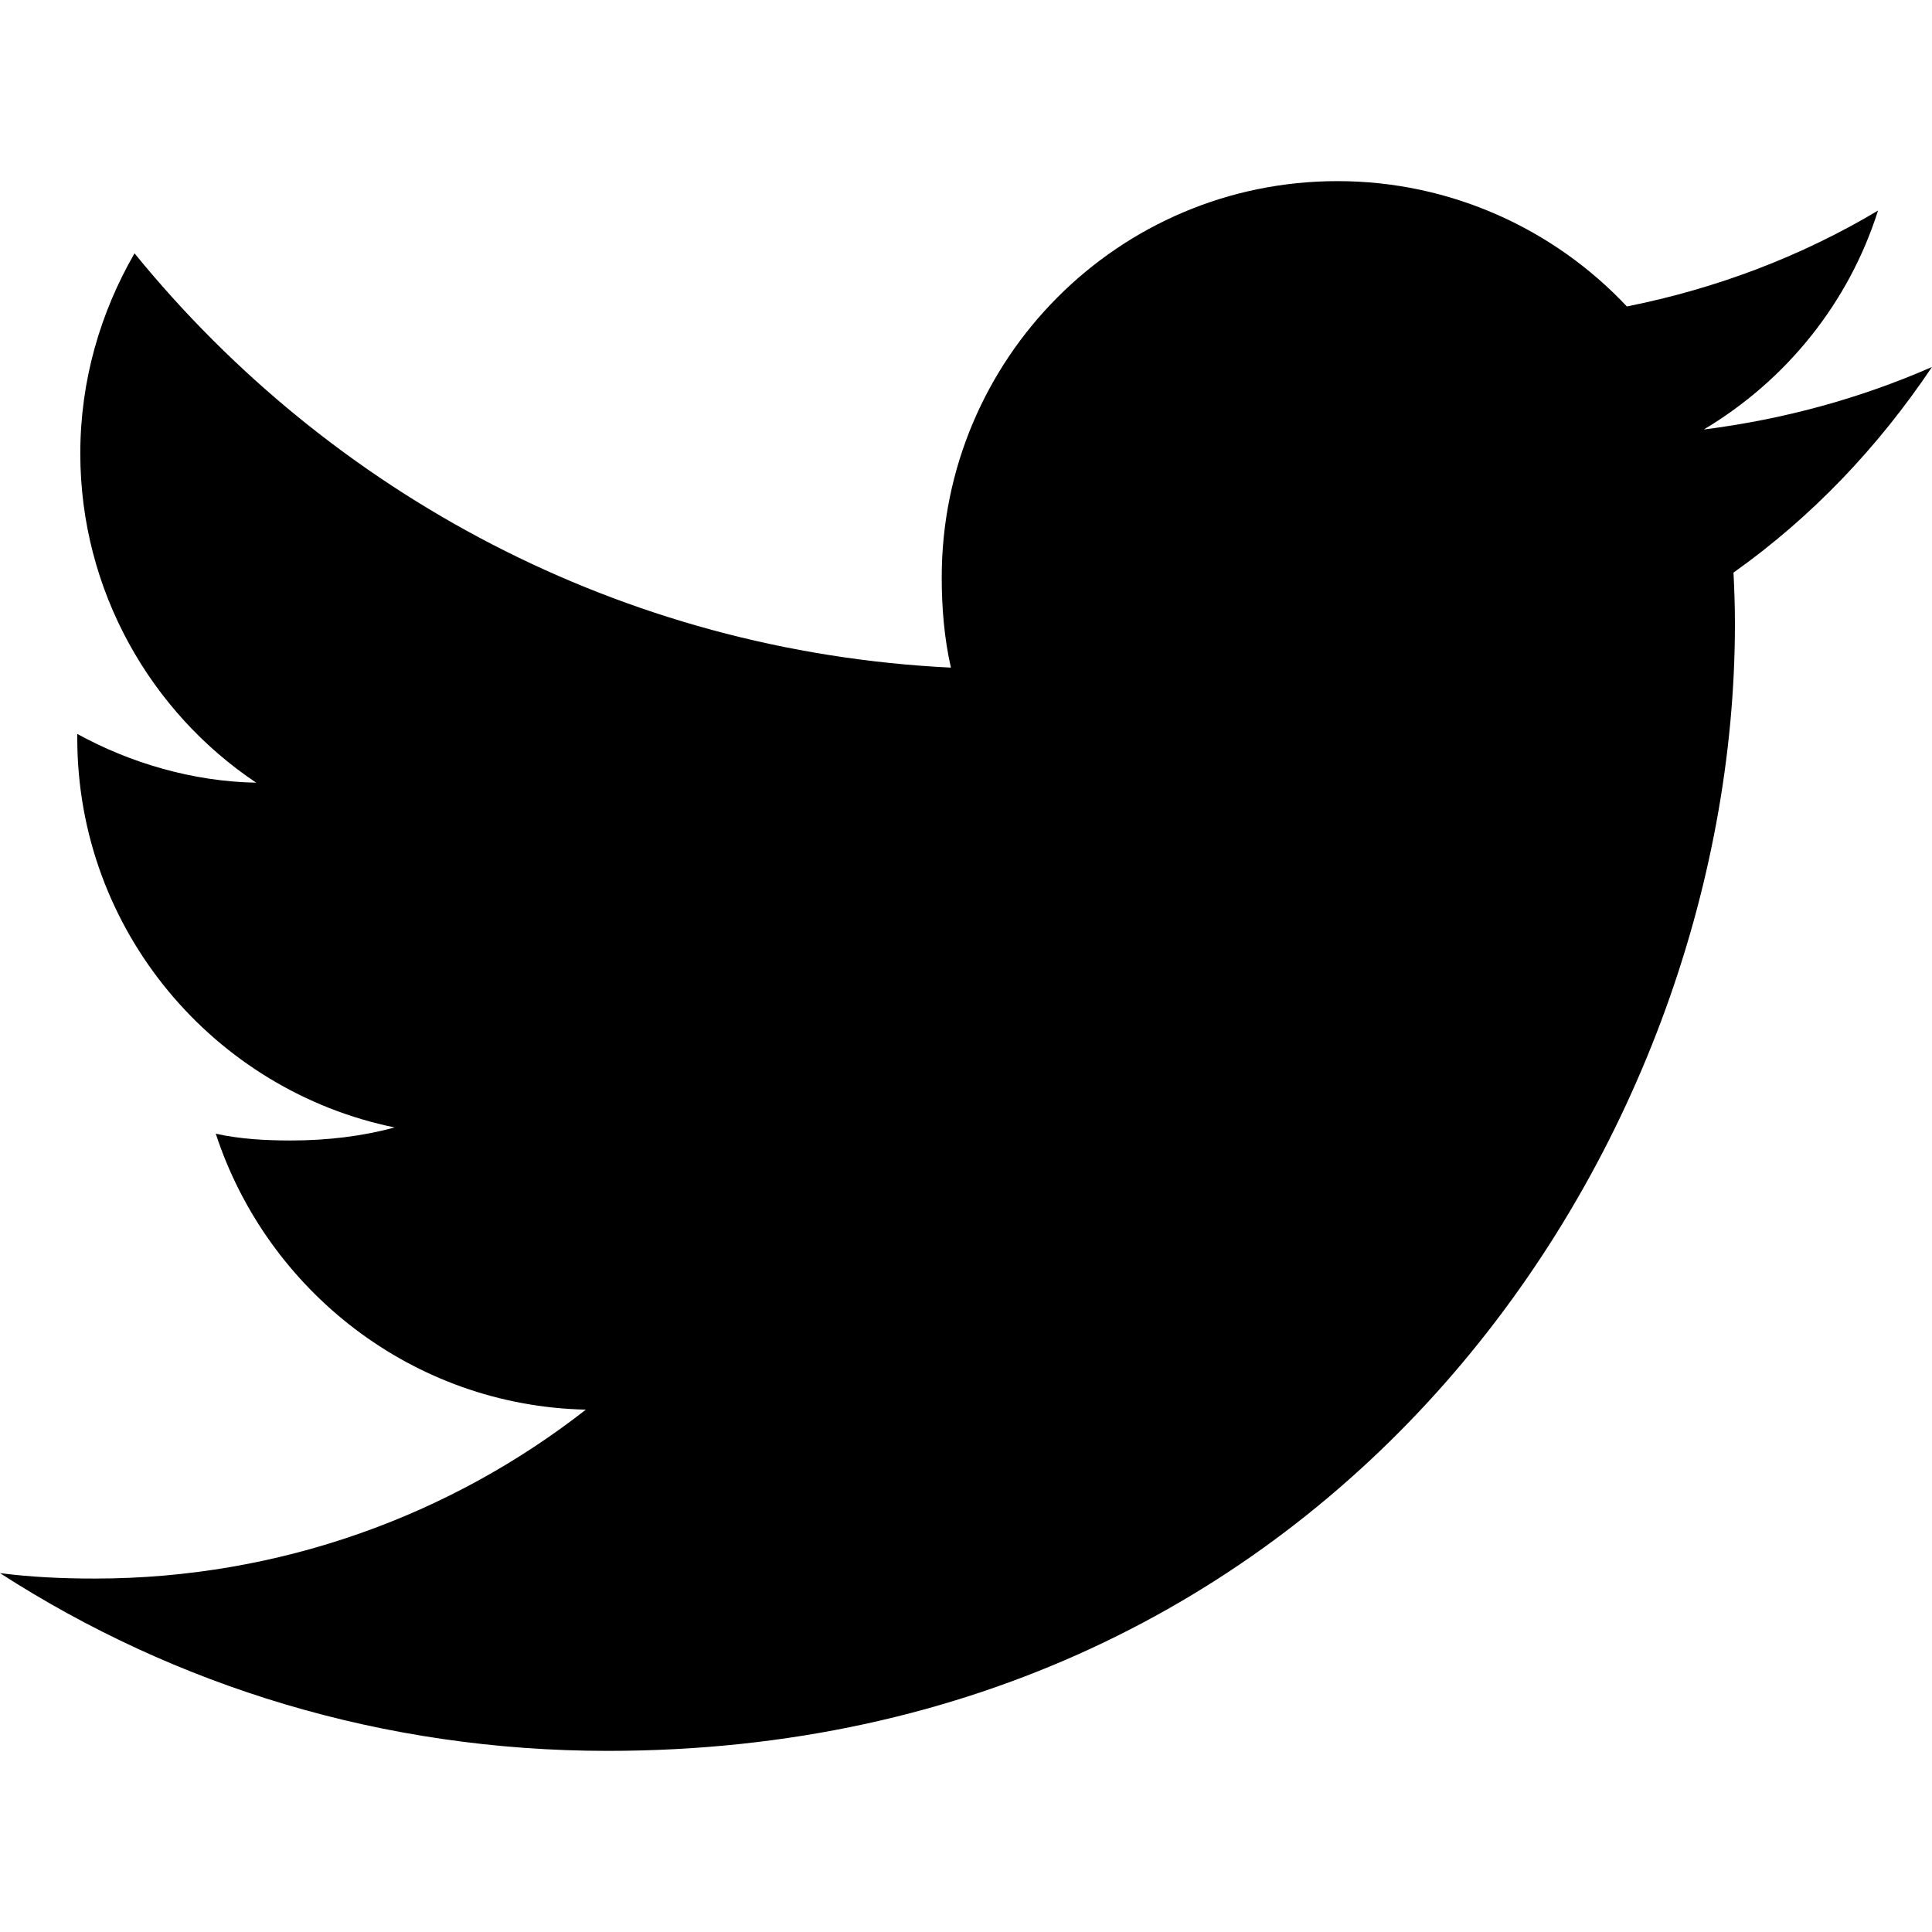
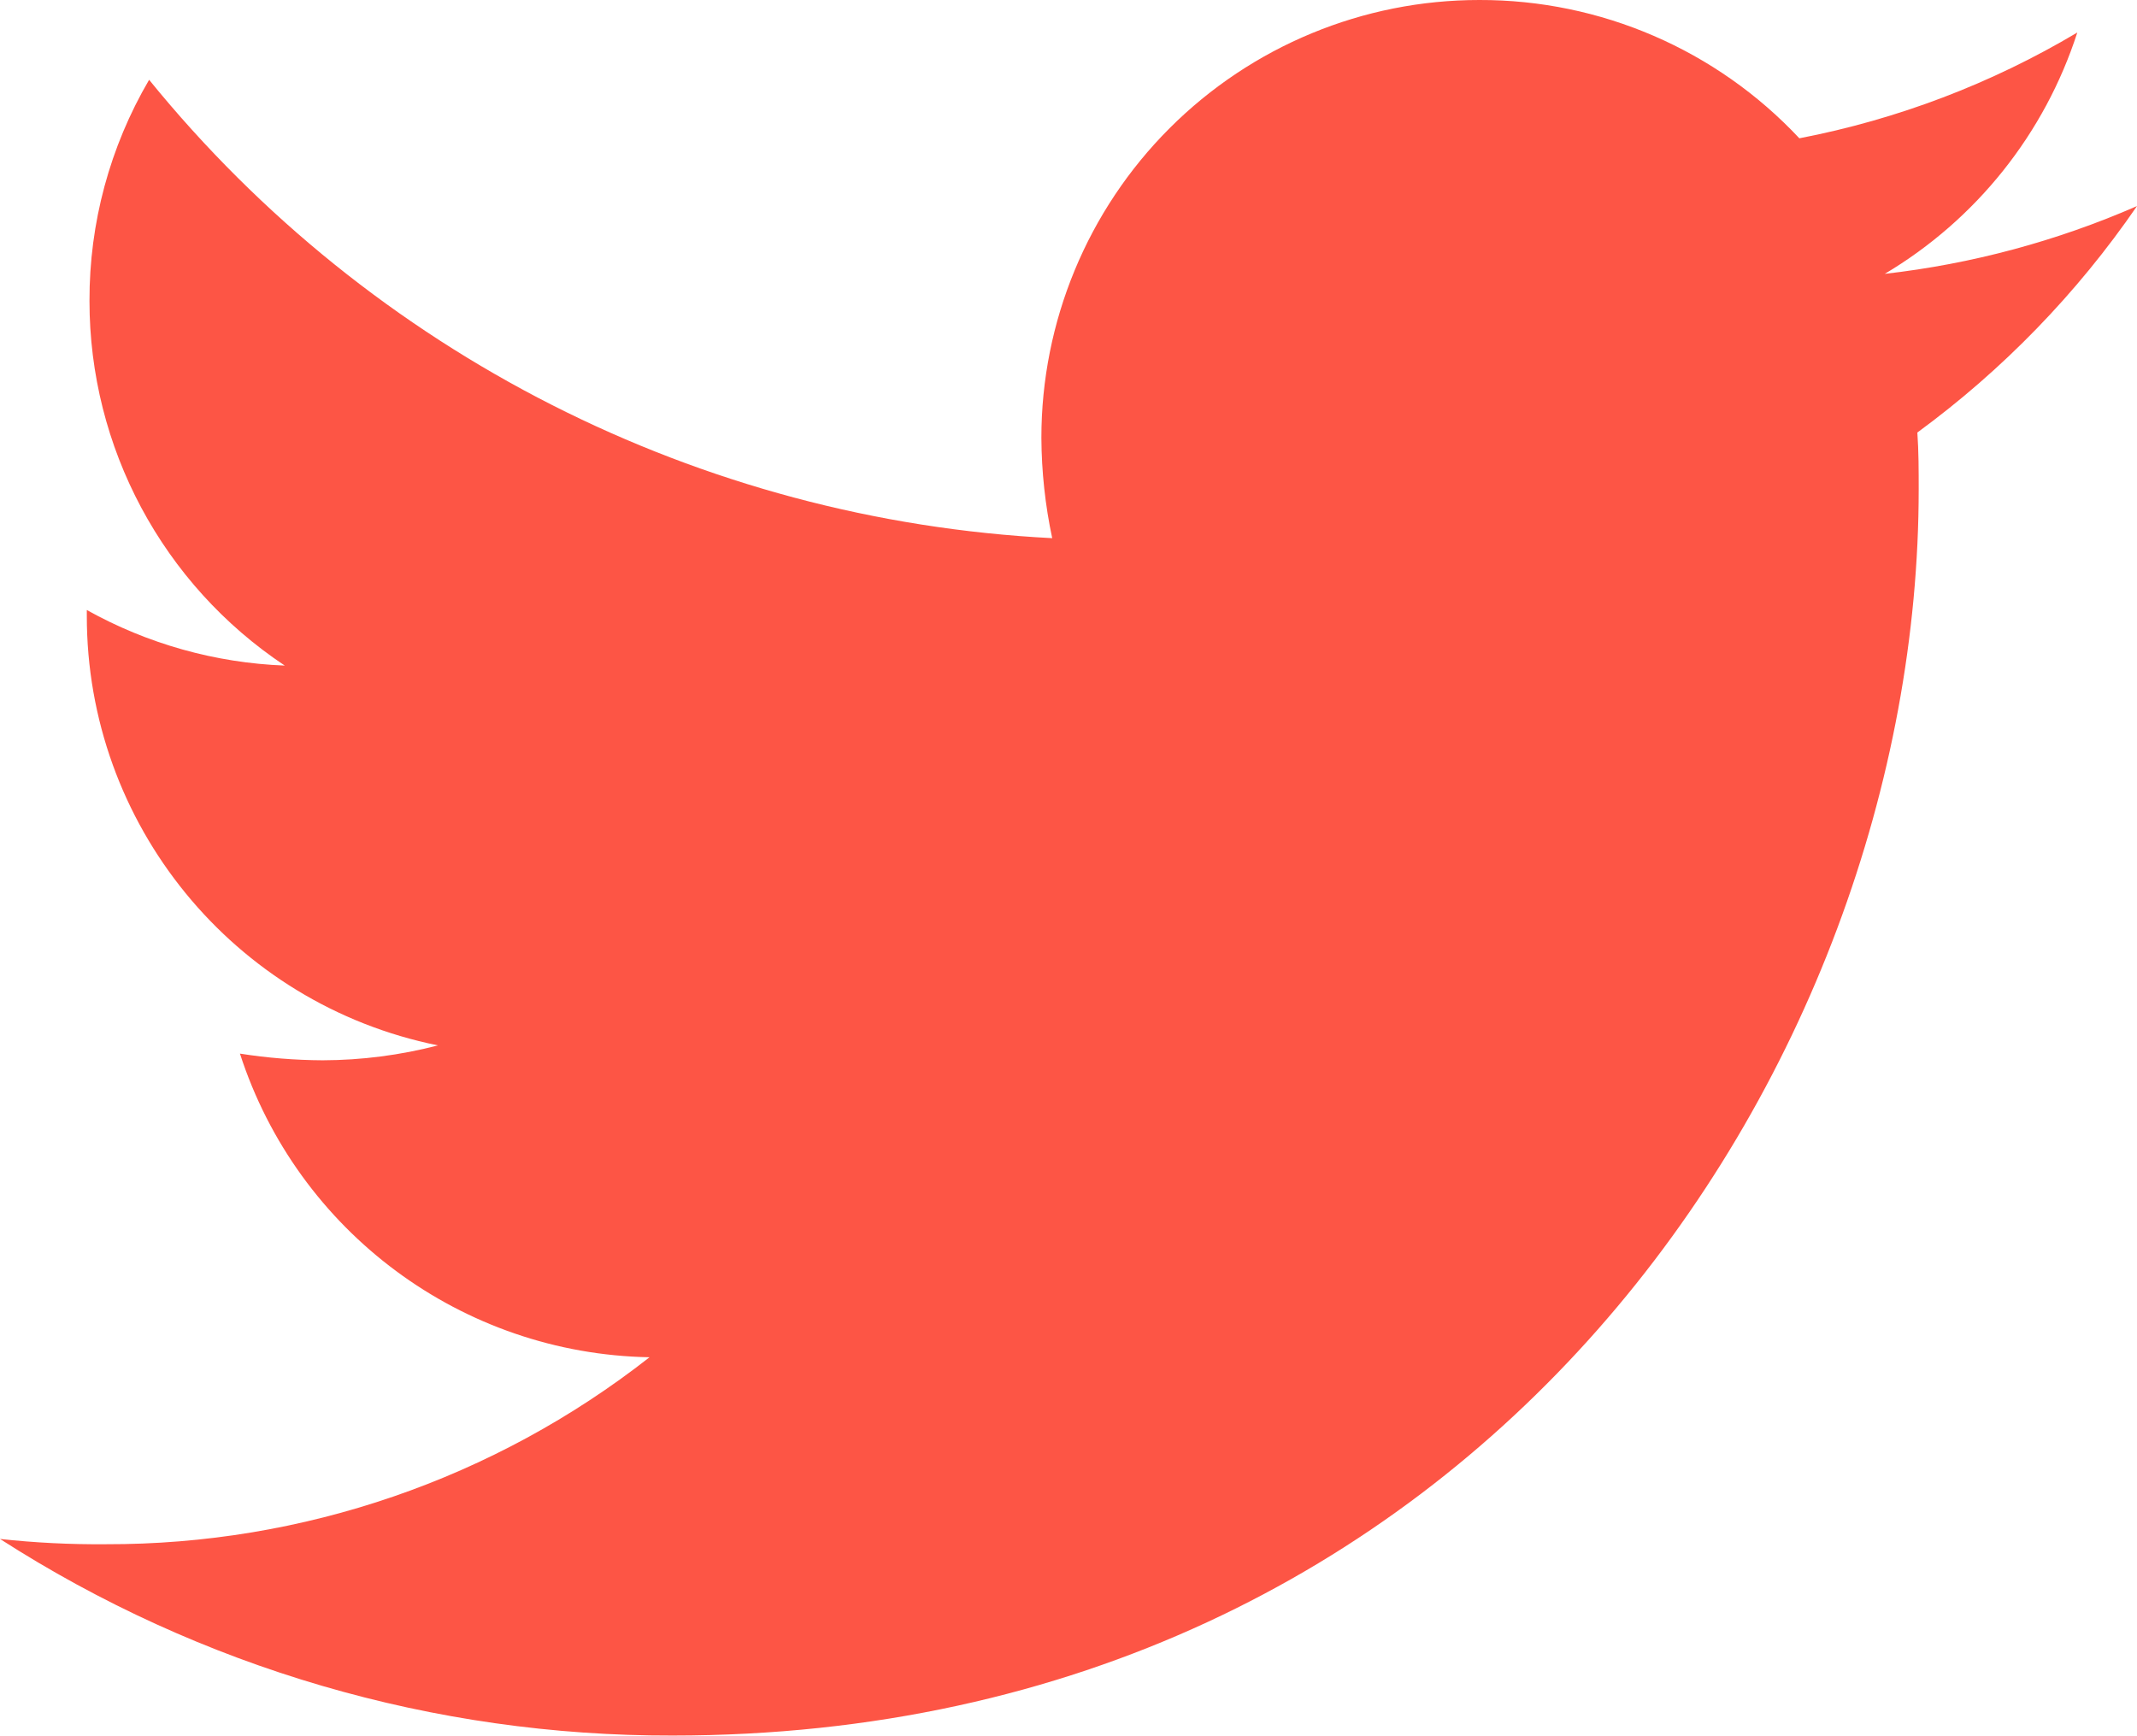
- <svg xmlns="http://www.w3.org/2000/svg" version="1.1" id="Capa_1" x="0px" y="0px" viewBox="0 0 512 512" style="enable-background:new 0 0 512 512;" xml:space="preserve">
-   <g>
-     <g>
-       <path d="M512,97.248c-19.04,8.352-39.328,13.888-60.48,16.576c21.76-12.992,38.368-33.408,46.176-58.016    c-20.288,12.096-42.688,20.64-66.56,25.408C411.872,60.704,384.416,48,354.464,48c-58.112,0-104.896,47.168-104.896,104.992    c0,8.32,0.704,16.32,2.432,23.936c-87.264-4.256-164.48-46.08-216.352-109.792c-9.056,15.712-14.368,33.696-14.368,53.056    c0,36.352,18.72,68.576,46.624,87.232c-16.864-0.32-33.408-5.216-47.424-12.928c0,0.32,0,0.736,0,1.152    c0,51.008,36.384,93.376,84.096,103.136c-8.544,2.336-17.856,3.456-27.52,3.456c-6.72,0-13.504-0.384-19.872-1.792    c13.6,41.568,52.192,72.128,98.08,73.12c-35.712,27.936-81.056,44.768-130.144,44.768c-8.608,0-16.864-0.384-25.12-1.44    C46.496,446.88,101.6,464,161.024,464c193.152,0,298.752-160,298.752-298.688c0-4.64-0.16-9.12-0.384-13.568    C480.224,136.96,497.728,118.496,512,97.248z" />
-     </g>
-   </g>
-   <g>
- </g>
-   <g>
- </g>
-   <g>
- </g>
-   <g>
- </g>
-   <g>
- </g>
-   <g>
- </g>
-   <g>
- </g>
-   <g>
- </g>
-   <g>
- </g>
-   <g>
- </g>
-   <g>
- </g>
-   <g>
- </g>
-   <g>
- </g>
-   <g>
- </g>
-   <g>
- </g>
+ <svg xmlns="http://www.w3.org/2000/svg" width="32" height="25.99" viewBox="0 0 32 25.99">
+   <path id="twitter" d="M12.711-18.518A14.1,14.1,0,0,0,16-21.909a13.148,13.148,0,0,1-3.777,1.015,6.541,6.541,0,0,0,2.883-3.614,12.911,12.911,0,0,1-4.162,1.584,6.543,6.543,0,0,0-4.792-2.071A6.555,6.555,0,0,0-.406-18.436a7.4,7.4,0,0,0,.162,1.5A18.642,18.642,0,0,1-13.767-23.8a6.509,6.509,0,0,0-.893,3.31,6.554,6.554,0,0,0,2.924,5.462,6.6,6.6,0,0,1-2.964-.832v.081A6.559,6.559,0,0,0-9.442-9.34a6.935,6.935,0,0,1-1.726.223,8.266,8.266,0,0,1-1.239-.1A6.57,6.57,0,0,0-6.274-4.67a13.135,13.135,0,0,1-8.142,2.8A13.573,13.573,0,0,1-16-1.949,18.533,18.533,0,0,0-5.929.995c12.061,0,18.66-9.99,18.66-18.66C12.731-17.949,12.731-18.233,12.711-18.518Z" transform="translate(16 24.995)" fill="#fd5545" />
</svg>
